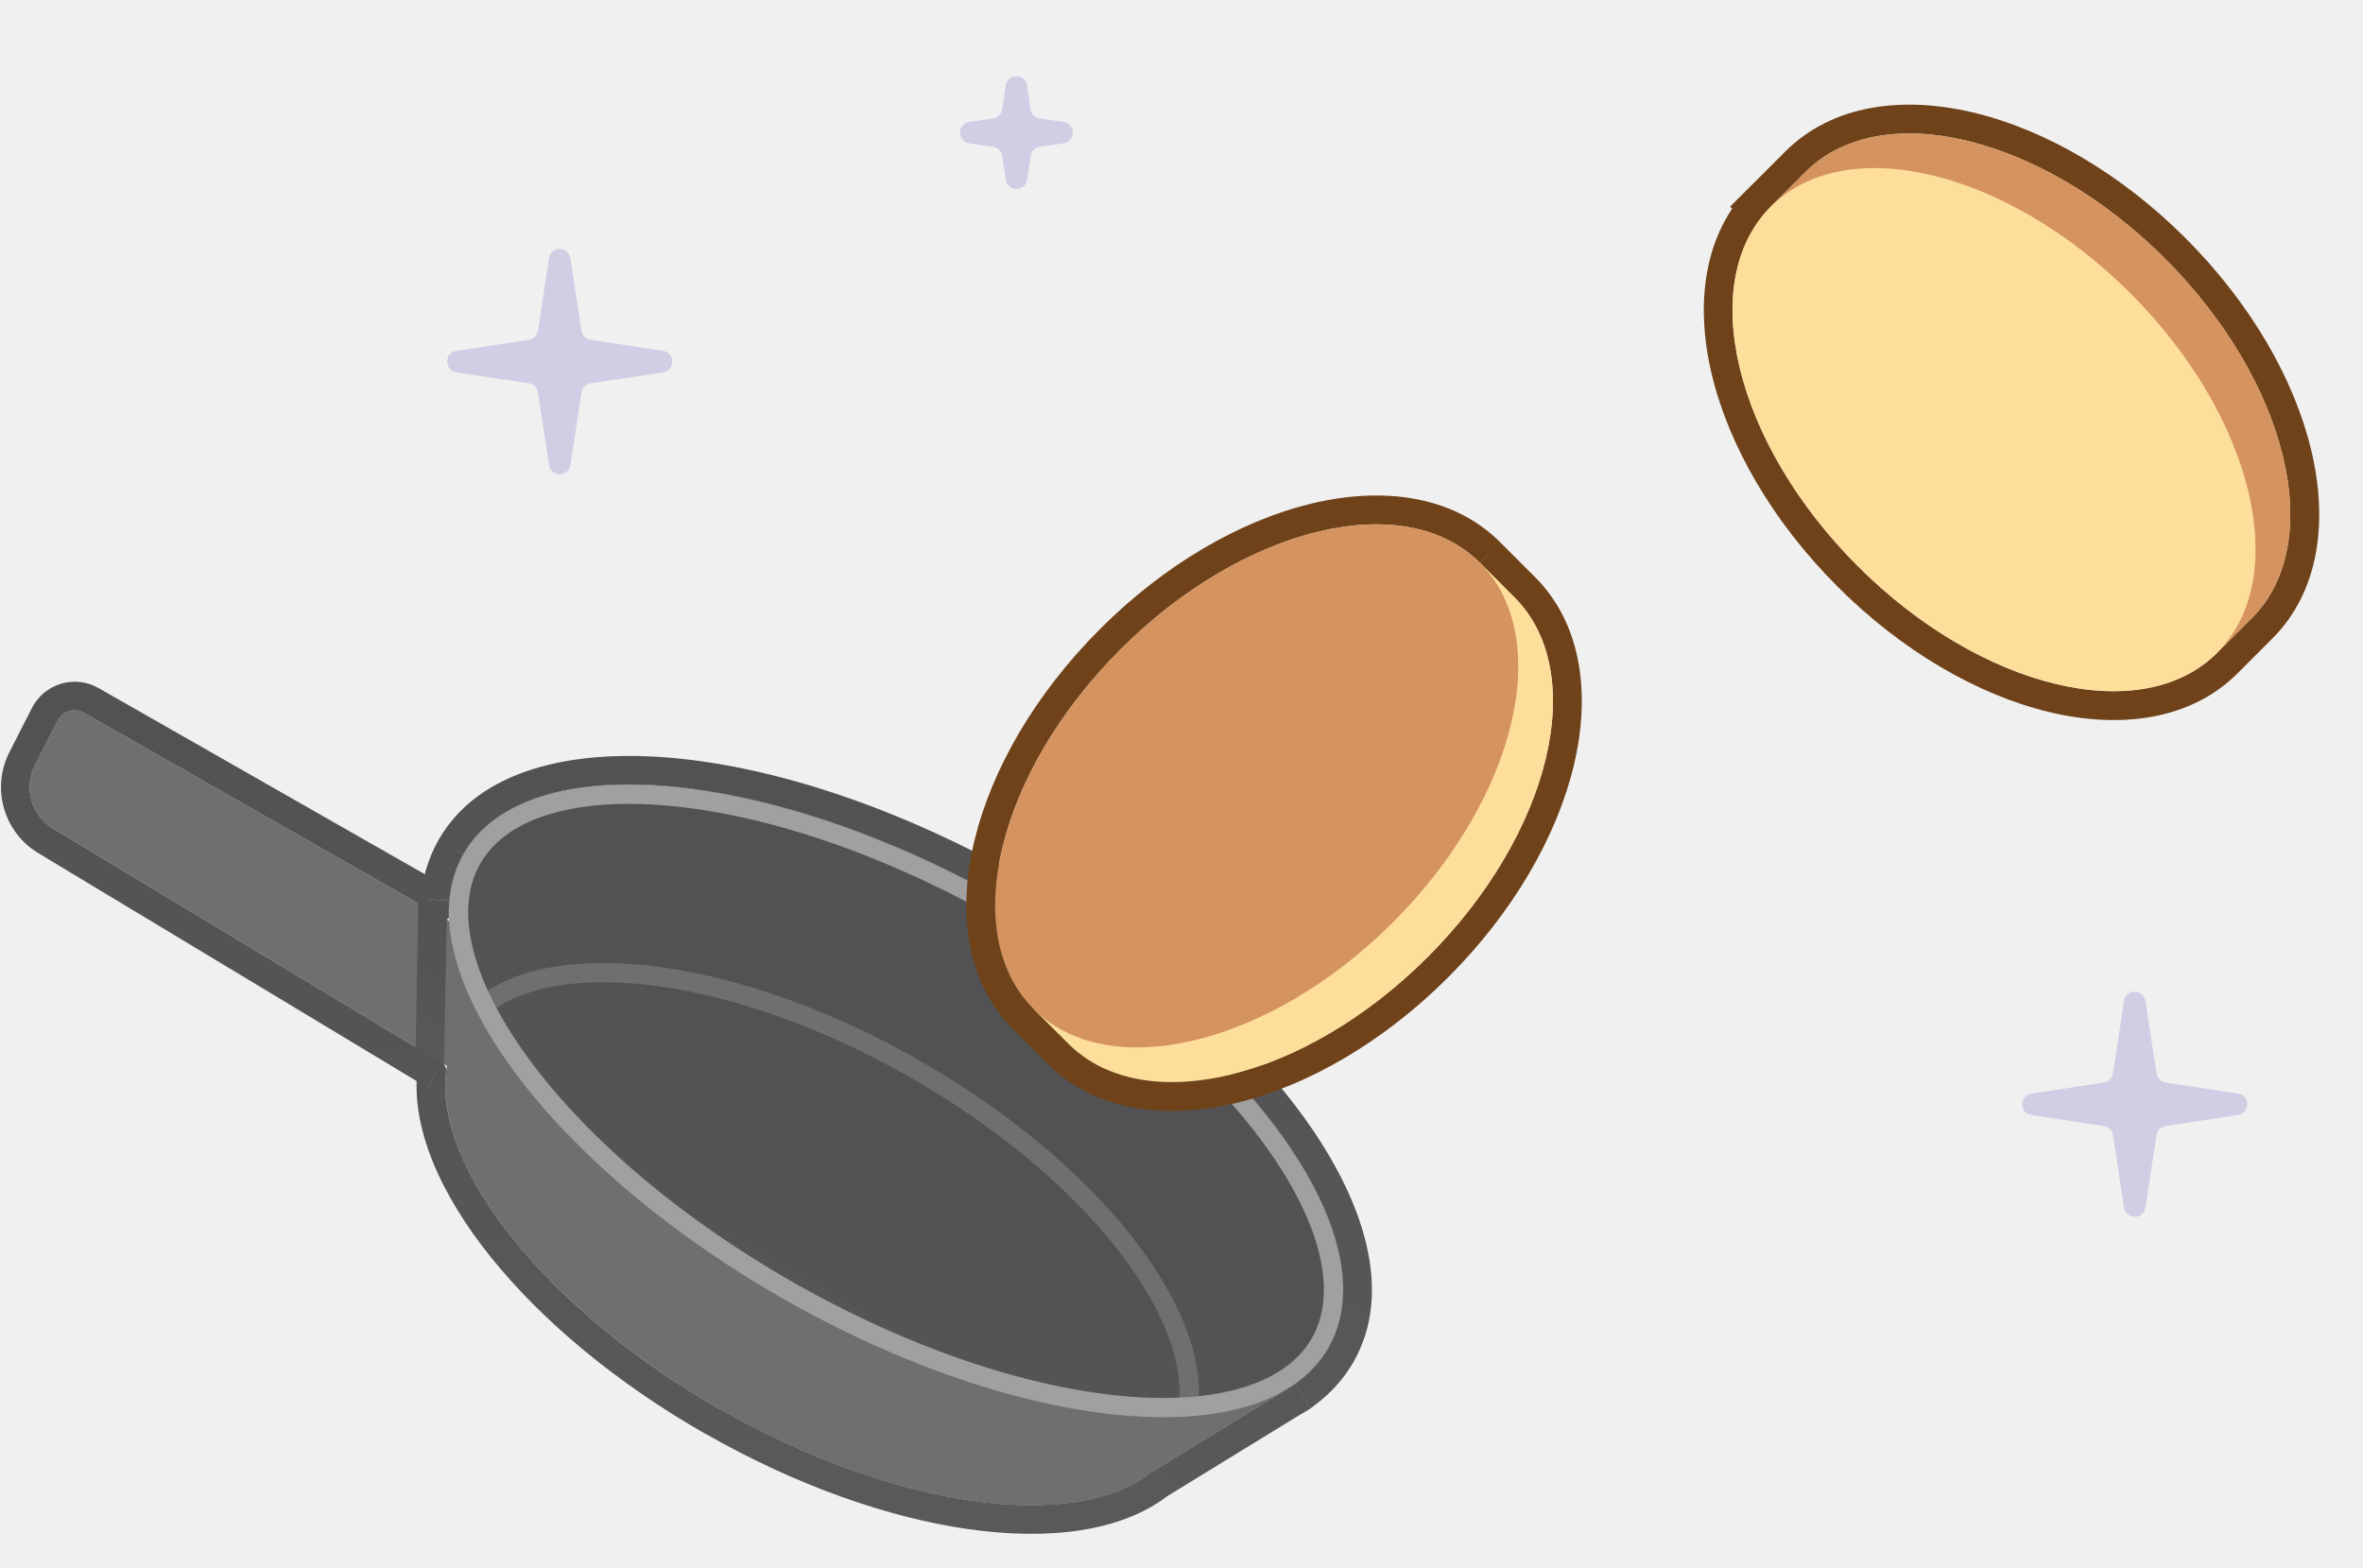
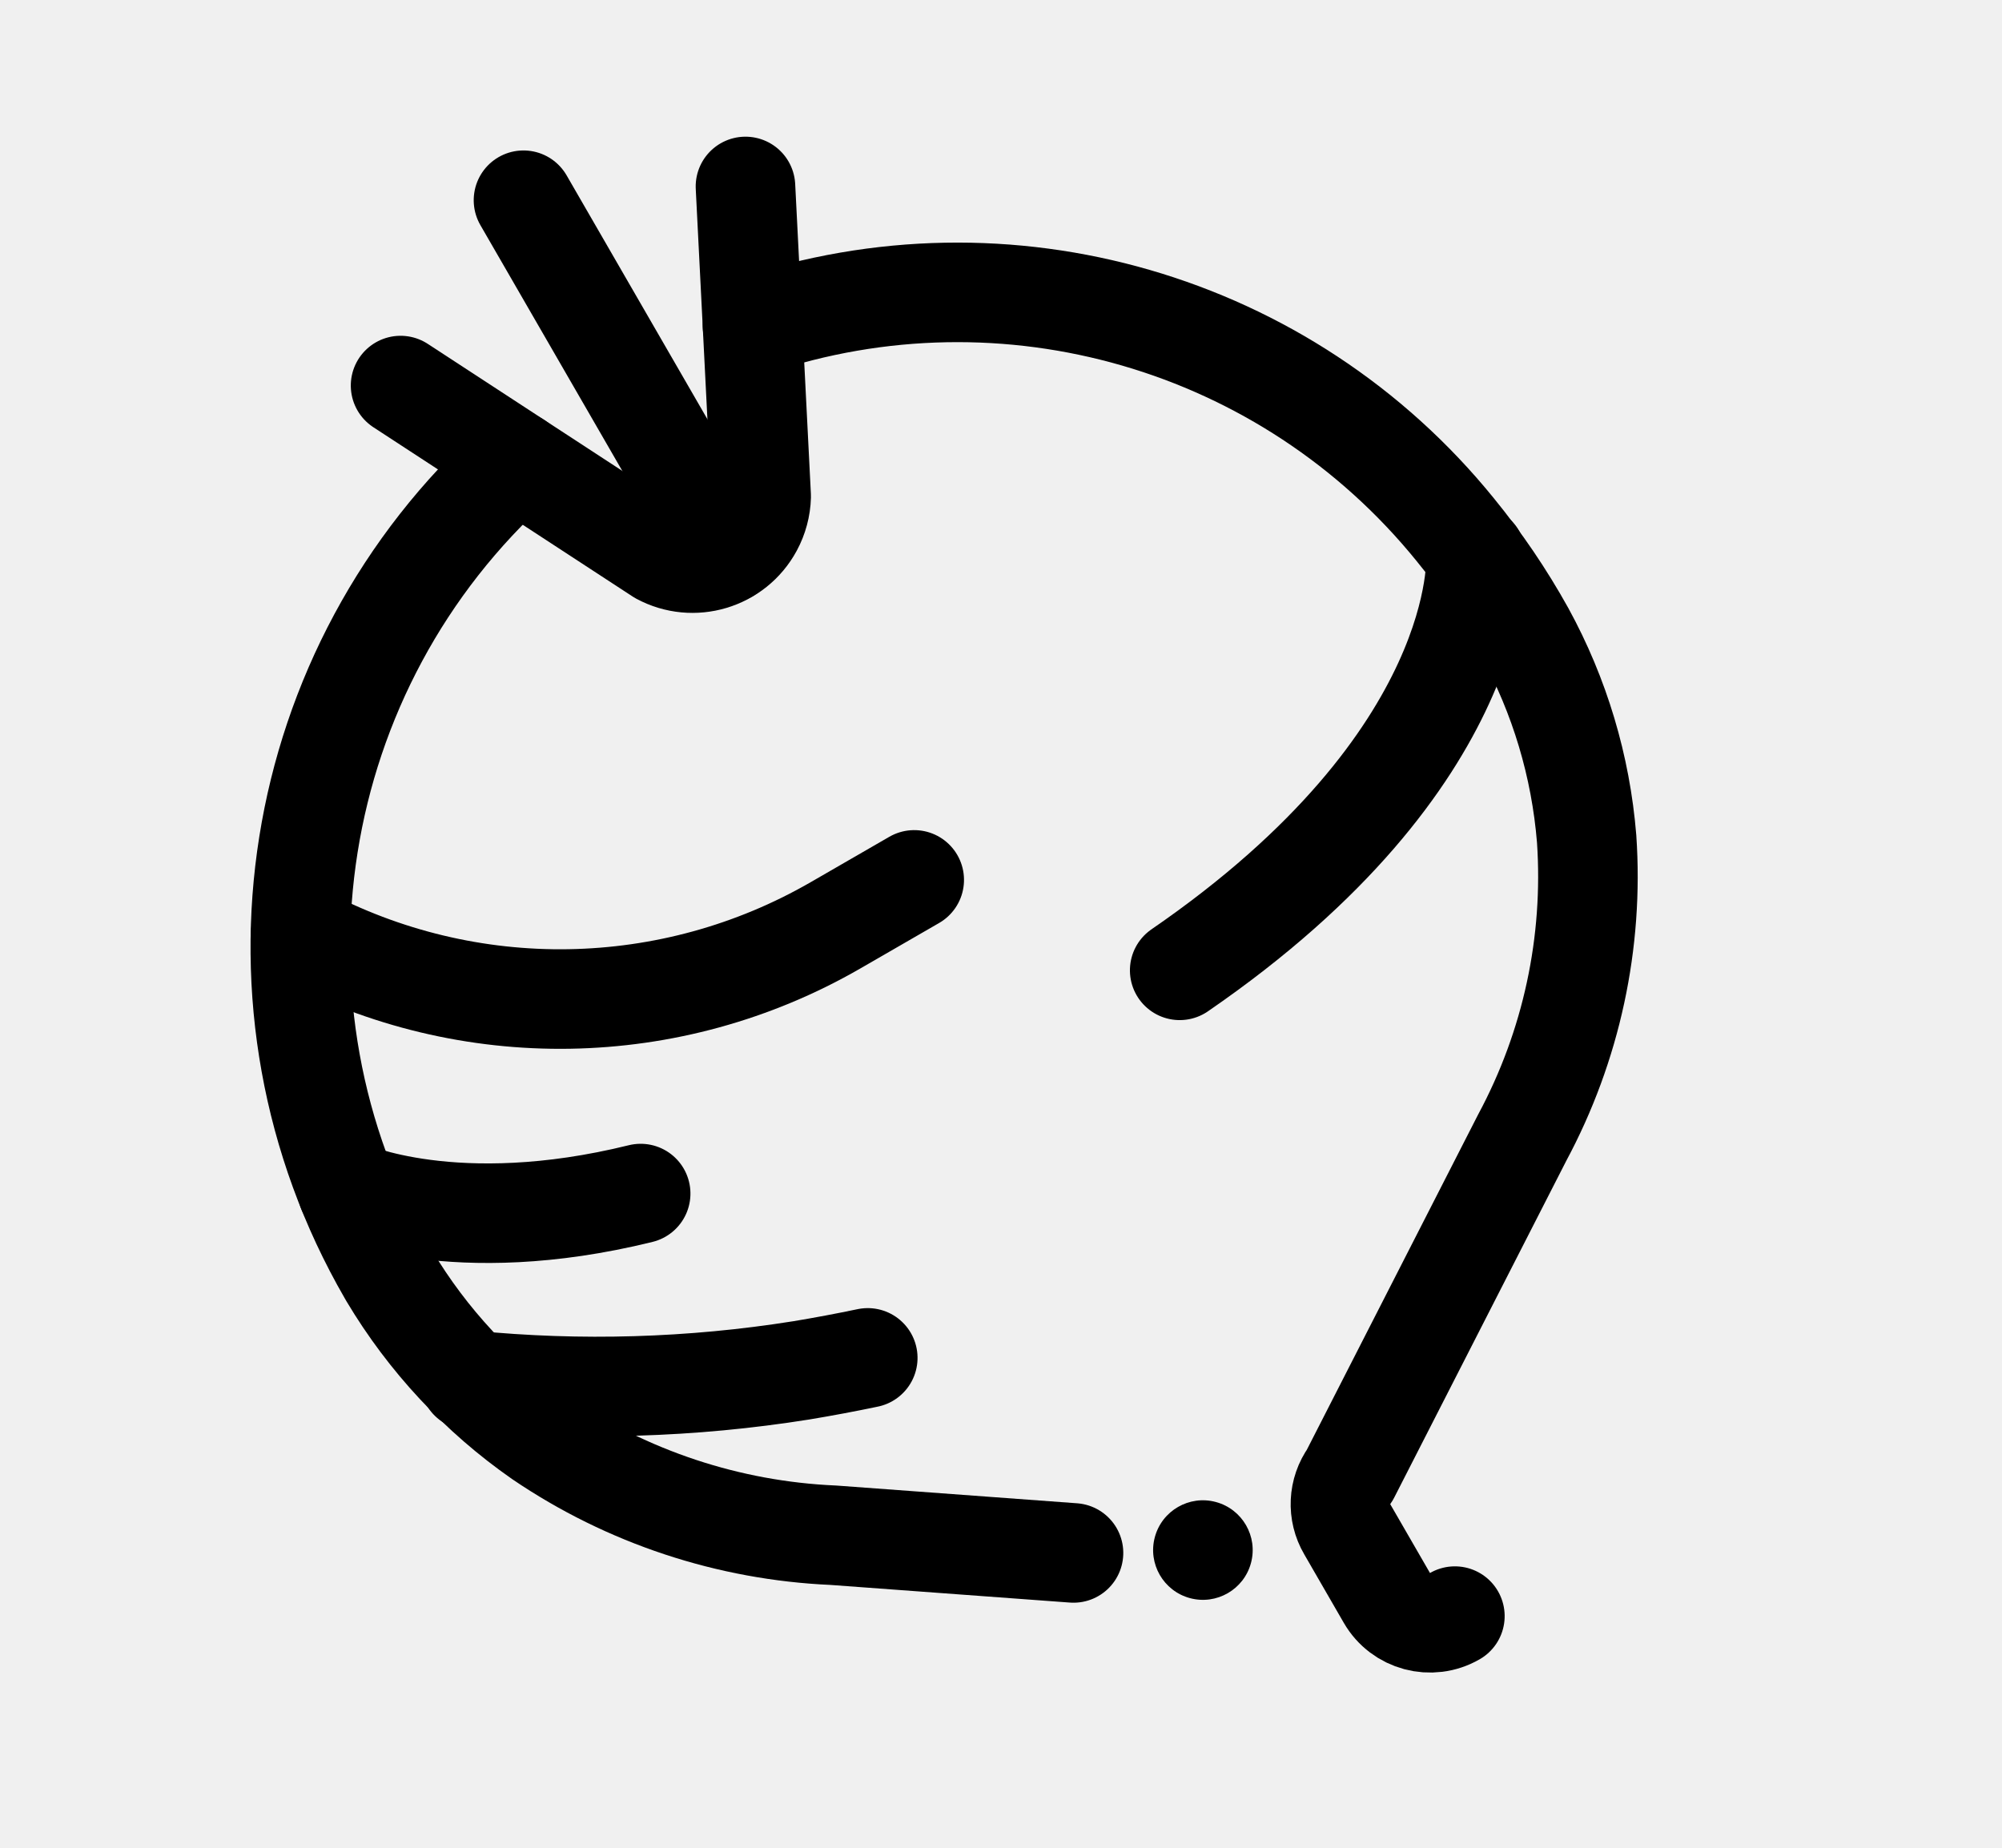
- <svg xmlns="http://www.w3.org/2000/svg" width="202" height="134" fill="none">
-   <g clip-path="url(#G)" opacity=".9">
-     <g fill="#606063">
-       <ellipse rx="35.329" ry="16.759" transform="matrix(-.868567 -.495572 -.495572 .868567 69.8631 105.917)" />
-       <path d="M96.673 126.95l14.097-8.644-72.385-41.3-.102 16.63 58.4 33.315z" />
-       <path d="M41.893 80.74L7.205 60.947a1.65 1.65 0 0 0-2.291.685l-1.93 3.79a4.13 4.13 0 0 0 1.549 5.41l35.888 21.623 1.472-11.72z" />
-     </g>
-     <ellipse fill="url(#D)" rx="42.576" ry="19.476" transform="matrix(-.868567 -.495572 -.495572 .868567 76.597 94.1158)" />
-     <g stroke-width="1.652">
-       <path stroke="#606063" d="M101.565 120.4c1.16-8.27-8.41-20.488-23.397-29.04s-30.375-10.574-36.905-5.366" />
-       <path stroke="#979797" d="M40.335 73.426c-2.407 4.22-.95 10.422 3.96 17.25 4.862 6.763 12.928 13.857 23.06 19.64s20.344 9.115 28.64 9.86c8.375.752 14.457-1.15 16.864-5.368s.95-10.422-3.96-17.25c-4.862-6.763-12.928-13.857-23.06-19.64s-20.344-9.115-28.64-9.86c-8.375-.75-14.457 1.15-16.865 5.368z" />
-     </g>
-     <path stroke="url(#E)" stroke-width="2.449" d="M36.99 77.086l-.27 14.43" />
-     <mask id="A" width="125.963" height="76.447" x="-5.031" y="57.228" fill="#000" maskUnits="userSpaceOnUse">
-       <path fill="#fff" d="M-5.03 57.228h125.963v76.447H-5.03z" />
-       <path fill-rule="evenodd" d="M61.558 120.473c-14.89-8.496-24.432-20.608-23.42-28.876.035-.287-.093-.57-.34-.72L4.534 70.833a4.13 4.13 0 0 1-1.549-5.41l1.93-3.79a1.65 1.65 0 0 1 2.291-.685L38.08 78.563c.13.075.294-.02.295-.17-.01-.325-.01-.645.006-.96l.002-.412c.018-.004.025-.008.025-.014.12-1.44.517-2.78 1.208-4 5.33-9.343 26.208-7.47 46.632 4.183s32.658 28.673 27.328 38.015c-.69 1.21-1.643 2.233-2.82 3.07.007.018.007.026.001.03l-.543.333c-.025.016-.05.03-.077.047-.047.03-.095.06-.143.088l-11.61 7.12c-6.574 5.13-21.898 3.09-36.825-5.428z" />
-     </mask>
-     <path fill="url(#F)" d="M61.558 120.473l-1.214 2.127 1.214-2.127zM4.534 70.833L3.27 72.93l1.264-2.098zm-1.55-5.4l-2.183-1.11 2.183 1.11zm1.93-3.79l2.183 1.11-2.183-1.11zm2.29-.685L8.42 58.82l-1.214 2.127zm31.177 16.486l2.446.114.002-.05v-.05l-2.45-.015zm1.235-4.416L37.5 71.802l2.127 1.214zM86.25 77.2l1.214-2.127L86.25 77.2zm27.328 38.015l2.127 1.214-2.127-1.214zm-3.363 3.433l-1.28-2.088-.012.007-.01.007 1.303 2.074zm-.077.047l-1.286-2.083 1.286 2.083zm-.143.088l-1.258-2.102-.022.014 1.28 2.088zm-11.61 7.12l-1.28-2.088-.118.073-.11.084 1.506 1.93zm12.374-7.587l1.28 2.087-1.28-2.087zm-.001-.03l1.42 1.997-1.42-1.997zM38.384 77.02l-2.45-.015 2.45.015zm-.303 1.543l1.214-2.127-1.214 2.127zm.328-1.557l-2.44-.206 2.44.206zm-.27 14.59l-2.43-.298 2.43.298zm-.34-.72l1.264-2.098-1.264 2.098zm-2.1.422c-.627 5.12 2.002 10.88 6.268 16.185 4.342 5.4 10.7 10.74 18.368 15.116l2.427-4.254c-7.222-4.12-13.08-9.084-16.978-13.93-3.974-4.942-5.61-9.37-5.224-12.52l-4.862-.596zM3.27 72.93l33.265 20.043 2.528-4.195L5.798 68.736 3.27 72.93zm-2.468-8.62a6.58 6.58 0 0 0 2.468 8.619l2.528-4.195a1.68 1.68 0 0 1-.63-2.202L.802 64.312zm1.93-3.79l-1.93 3.79 4.365 2.222 1.93-3.79-4.365-2.222zM8.42 58.82a4.1 4.1 0 0 0-5.687 1.702l4.365 2.222c-.206.406-.7.556-1.105.33L8.42 58.82zm30.876 17.617L8.42 58.82 5.99 63.073 36.868 80.7l2.427-4.254zm-3.36.882a14.58 14.58 0 0 0-.007 1.155l4.895-.16a9.68 9.68 0 0 1 .005-.767l-4.893-.227zm0-.313l-.002.412 4.898.03.002-.412-4.898-.03zm1.555-5.203c-.882 1.546-1.372 3.234-1.52 4.998l4.88.41c.094-1.116.395-2.106.895-2.982L37.5 71.802zm49.972 3.27c-10.445-5.96-21.108-9.482-29.97-10.277-8.626-.774-16.572.996-20.002 7.007l4.254 2.427c1.9-3.33 7.06-5.296 15.3-4.556 8.015.72 18.003 3.96 27.98 9.653l2.427-4.254zm28.242 41.356c3.43-6.01.9-13.752-4.145-20.784-5.194-7.225-13.65-14.612-24.097-20.572l-2.427 4.254c9.978 5.693 17.85 12.643 22.547 19.176 4.835 6.727 5.768 12.167 3.868 15.5l4.254 2.427zm-3.53 3.853c1.443-1.026 2.647-2.308 3.53-3.853L111.45 114c-.5.875-1.2 1.638-2.112 2.287l2.837 3.993zm-.68.453l.543-.333-2.56-4.175-.543.333 2.56 4.175zm-2.583-4.16l-.06.038 2.573 4.167.093-.058-2.606-4.147zm2.34 4.3l.172-.105-2.573-4.167-.115.07 2.516 4.203zm-11.588 7.106l11.6-7.12-2.56-4.175-11.61 7.12 2.56 4.176zm-39.32-5.39c7.687 4.386 15.54 7.145 22.412 8.13 6.75.966 13.057.283 17.134-2.897l-3.013-3.862c-2.498 1.95-7.14 2.81-13.426 1.9-6.166-.883-13.438-3.403-20.68-7.534l-2.427 4.254zm49.2-2.174c-1.61-.92-1.648-3.23-.066-4.2l2.56 4.175a2.46 2.46 0 0 0-.066-4.229l-2.428 4.254zm-.205-4.138a2.46 2.46 0 0 0 .205 4.138l2.428-4.254c1.56.89 1.648 3.082.204 4.11l-2.837-3.993zM40.833 77.035c-.01 1.867-2.03 3.03-3.65 2.105l2.427-4.254a2.46 2.46 0 0 0-3.675 2.119l4.898.03zM36.868 80.7a2.65 2.65 0 0 0 3.957-2.282l-4.898-.03c.01-1.722 1.872-2.796 3.368-1.942L36.868 80.7zm.316-1.55a2.46 2.46 0 0 0 3.667-1.928l-4.88-.41c.15-1.765 2.082-2.805 3.642-1.915l-2.427 4.254zm3.387 12.755c.145-1.18-.378-2.435-1.508-3.116l-2.528 4.195a1.72 1.72 0 0 1-.826-1.675l4.862.596z" mask="url(#A)" />
-     <mask id="B" width="72.832" height="72.832" x="72.421" y="32.209" fill="#000" maskUnits="userSpaceOnUse">
-       <path fill="#fff" d="M72.42 32.208h72.832v72.832H72.42z" />
-       <path fill-rule="evenodd" d="M88.356 86.256c-6.438-6.438-3.117-20.196 7.418-30.73s24.293-13.855 30.73-7.418l2.967 2.967c6.437 6.438 3.116 20.196-7.418 30.73S97.76 95.66 91.323 89.223l-2.967-2.967z" />
-     </mask>
-     <path fill="#612f01" d="M126.515 48.12l-1.744 1.744v-.003l1.746-1.74zm2.956 2.956l1.744-1.744-1.744 1.744zM90.1 84.512l.117.126.08.096.045.06.014.02-.014-.02-.045-.06-.08-.096-.117-.126L86.612 88l-.117-.126-.08-.096-.045-.06-.014-.02.014.02.045.06.08.096.117.126 3.488-3.488zm7.418-27.242c-5 5-8.2 10.684-9.42 15.736-1.23 5.1-.38 9.125 2.002 11.506L86.612 88c-4.056-4.056-4.763-10.13-3.31-16.15 1.465-6.07 5.192-12.532 10.727-18.067l3.488 3.488zm27.243-7.418c-2.382-2.38-6.407-3.233-11.507-2.002-5.05 1.22-10.736 4.42-15.736 9.42L94.03 53.78c5.535-5.535 11.997-9.262 18.067-10.727 6.022-1.454 12.095-.747 16.152 3.31l-3.488 3.488zm.01.01l3.48-3.497c.004.005.01.01.014.015l-3.493 3.482zm2.958 2.958l-2.956-2.956 3.488-3.488 2.956 2.956-3.488 3.488zM120.31 80.06c5-5 8.2-10.684 9.42-15.736 1.23-5.1.38-9.125-2.002-11.506l3.488-3.488c4.056 4.056 4.762 10.13 3.31 16.15-1.465 6.07-5.192 12.532-10.727 18.067l-3.488-3.488zM93.067 87.48c2.38 2.38 6.406 3.233 11.506 2.002 5.052-1.22 10.736-4.42 15.736-9.42l3.488 3.488c-5.535 5.535-11.996 9.26-18.067 10.727-6.022 1.454-12.095.747-16.15-3.31l3.488-3.488zM90.1 84.512l2.967 2.967-3.488 3.488L86.612 88l3.488-3.488z" mask="url(#B)" />
-     <path fill="#fedc90" d="M91.323 89.223c6.438 6.438 20.197 3.117 30.73-7.418s13.855-24.293 7.417-30.73l-2.967-2.967-38.148 38.148 2.967 2.967z" />
-     <path fill="#d1884f" d="M88.356 86.256c6.438 6.438 20.196 3.117 30.73-7.418s13.855-24.293 7.418-30.73-20.196-3.117-30.73 7.418-13.855 24.293-7.418 30.73z" />
-     <mask id="C" width="72.832" height="72.832" x="135.487" y="-1.088" fill="#000" maskUnits="userSpaceOnUse">
-       <path fill="#fff" d="M135.487-1.088h72.832v72.832h-72.832z" />
-       <path fill-rule="evenodd" d="M189.586 55.758l-.052.052c-6.438 6.438-20.196 3.117-30.73-7.418s-13.856-24.292-7.42-30.73h0l2.967-2.967c6.438-6.438 20.196-3.117 30.73 7.418s13.855 24.293 7.417 30.73l-2.914 2.915z" />
-     </mask>
-     <path fill="#612f01" d="M189.586 55.758l-1.757-1.73.007-.006.006-.006 1.744 1.744zm-38.2-38.095l1.744-1.744 1.744 1.744-1.744 1.744-1.744-1.744zm0 0l-1.744 1.744-1.744-1.744 1.744-1.744 1.744 1.744zm2.967-2.967l-1.744-1.744 1.744 1.744zM192.5 52.843l1.744 1.744-1.744-1.744zm-4.7 1.223l.04-.04 3.513 3.463-.064.065-3.488-3.488zm-27.243-7.418c5 5 10.685 8.2 15.737 9.42 5.1 1.23 9.125.38 11.506-2.002l3.488 3.488c-4.056 4.056-10.13 4.763-16.152 3.31-6.07-1.465-12.532-5.192-18.066-10.727l3.487-3.488zm-7.418-27.242c-2.38 2.382-3.232 6.406-2 11.506 1.22 5.052 4.42 10.736 9.42 15.736l-3.487 3.488c-5.535-5.535-9.262-11.996-10.727-18.066-1.454-6.022-.747-12.095 3.308-16.15l3.488 3.487zm0-3.488h0l-3.488 3.488 3.488-3.488zm2.967.52l-2.967 2.967-3.488-3.488 2.967-2.967 3.488 3.488zm27.243 7.418c-5-5-10.685-8.2-15.736-9.42-5.1-1.23-9.125-.38-11.507 2.002l-3.488-3.488c4.057-4.056 10.13-4.763 16.152-3.31 6.07 1.465 12.532 5.192 18.067 10.727l-3.488 3.488zm7.417 27.242c2.382-2.38 3.234-6.406 2.003-11.506-1.22-5.052-4.42-10.736-9.42-15.736l3.488-3.488c5.534 5.534 9.26 11.996 10.726 18.067 1.454 6.022.747 12.095-3.31 16.15l-3.488-3.488zm-2.914 2.915l2.914-2.915 3.488 3.488-2.914 2.915-3.488-3.488z" mask="url(#C)" />
-     <path fill="#d1884f" d="M192.5 52.842c6.437-6.438 3.116-20.196-7.418-30.73s-24.293-13.855-30.73-7.418l-2.967 2.967 38.148 38.148 2.967-2.967z" />
-     <path fill="#fedc90" d="M189.534 55.8c6.437-6.438 3.116-20.196-7.418-30.73s-24.293-13.855-30.73-7.418-3.117 20.196 7.417 30.73 24.293 13.855 30.73 7.418z" />
-     <g fill="#aea0d6">
-       <path d="M48.762 22.074c-.16-1.047-1.67-1.047-1.828 0l-.945 6.202c-.06.4-.375.714-.775.775l-6.202.945c-1.047.16-1.047 1.67 0 1.83l6.202.945c.4.06.714.375.775.775l.945 6.202c.16 1.047 1.67 1.047 1.828 0l.945-6.202c.06-.4.375-.714.775-.775l6.202-.945c1.047-.16 1.047-1.67 0-1.83l-6.202-.945c-.4-.06-.714-.375-.775-.775l-.945-6.202zM183.4 85.57c-.16-1.047-1.67-1.047-1.828 0l-.945 6.202c-.06.4-.375.714-.775.775l-6.202.945c-1.047.16-1.047 1.67 0 1.828l6.202.945c.4.06.714.375.775.775l.945 6.2c.16 1.048 1.67 1.048 1.828 0l.945-6.2c.06-.4.375-.714.775-.775l6.202-.945c1.048-.16 1.048-1.67 0-1.83l-6.202-.945c-.4-.06-.714-.375-.775-.775l-.945-6.202zM85.974 7.308c.16-1.047 1.67-1.047 1.83 0l.3 2.04c.06.4.375.714.775.775l2.04.3c1.047.16 1.047 1.67 0 1.83l-2.04.3c-.4.06-.714.375-.775.775l-.3 2.04c-.16 1.047-1.67 1.047-1.83 0l-.3-2.04c-.06-.4-.375-.714-.775-.775l-2.04-.3c-1.047-.16-1.047-1.67 0-1.83l2.04-.3c.4-.06.714-.375.775-.775l.3-2.04z" opacity=".5" />
+ <svg xmlns="http://www.w3.org/2000/svg" width="3906px" height="3606px" viewBox="0 0 3906 3606" version="1.1">
+   <g id="Page-1" stroke="none" stroke-width="1" fill="none" fill-rule="evenodd">
+     <g id="Icon---Black" transform="translate(-454, -684)">
+       <g id="icon" transform="translate(587, 817)">
+         <path d="M1995.39,102 L1995.39,102 C2507.771,204.758 2902.152,615.41 2984.122,1131.525 L2984.122,1131.525 C2997.082,1211.137 3002.933,1291.745 3001.605,1372.395 L3001.605,1372.393 C2998.421,1514.327 2965.326,1653.992 2904.48,1782.261 L2904.48,1782.261 C2815.33,1964.282 2676.632,2117.456 2504.325,2224.18 L1883.697,2626.277 L1883.697,2626.277 C1848.569,2642.066 1826.089,2677.12 1826.39,2715.632 L1826.39,2870.063 L1826.39,2870.063 C1826.39,2923.704 1869.877,2967.188 1923.518,2967.188" id="Path" stroke="#000000" stroke-width="194.25" stroke-linecap="round" stroke-linejoin="round" transform="translate(2414.089, 1534.594) rotate(-30) translate(-2414.089, -1534.594) " />
+         <path d="M1539.944,860.195 L1539.944,860.195 C951.04,984.616 529.698,1504.405 529.844,2106.309 L529.844,2112.136 L529.844,2112.136 C531.943,2257.943 565.052,2401.634 626.969,2533.659 L626.969,2533.659 C716.096,2717.747 854.638,2873.437 1027.124,2983.348 L1415.624,3247.528" id="Path" stroke="#000000" stroke-width="194.25" stroke-linecap="round" stroke-linejoin="round" transform="translate(1034.894, 2053.861) rotate(-30) translate(-1034.894, -2053.861) " />
+         <path d="M747.196,384.709 L1020.117,923.753 L1020.117,923.753 C1058.938,986.781 1141.503,1006.404 1204.53,967.583 C1222.364,956.599 1237.376,941.587 1248.361,923.753 L1524.196,384.709" id="Path" stroke="#000000" stroke-width="194.25" stroke-linecap="round" stroke-linejoin="round" transform="translate(1135.696, 686.1109) rotate(-30) translate(-1135.696, -686.1109) " />
+         <line x1="1087.219" y1="999.873" x2="1087.219" y2="204.42" id="Path" stroke="#000000" stroke-width="194.25" stroke-linecap="round" stroke-linejoin="round" transform="translate(1087.219, 602.1465) rotate(-30) translate(-1087.219, -602.1465) " />
+         <path d="M2282.606,2822.983 C2320.536,2860.913 2320.536,2922.409 2282.606,2960.338 C2244.677,2998.268 2183.18,2998.268 2145.251,2960.338 C2107.321,2922.409 2107.321,2860.912 2145.251,2822.983 C2183.181,2785.053 2244.677,2785.053 2282.606,2822.983" id="Path" fill="#000000" fill-rule="nonzero" transform="translate(2213.929, 2891.661) rotate(-30) translate(-2213.929, -2891.661) " />
+         <path d="M507.2,1383.342 L507.2,1383.342 L507.2,1383.342 C703.507,1698.709 1048.701,1890.402 1420.175,1890.335 L1596.942,1890.335" id="Path" stroke="#000000" stroke-width="194.25" stroke-linecap="round" stroke-linejoin="round" transform="translate(1052.071, 1636.839) rotate(-30) translate(-1052.071, -1636.839) " />
+         <path d="M824.455,2363.134 L824.455,2363.134 L824.455,2363.134 C1000.584,2489.407 1192.19,2592.554 1394.578,2670.049 C1436.018,2685.589 1477.458,2700.158 1518.898,2713.756" id="Path" stroke="#000000" stroke-width="194.25" stroke-linecap="round" stroke-linejoin="round" transform="translate(1171.677, 2538.445) rotate(-30) translate(-1171.677, -2538.445) " />
+         <path d="M584.683,2047.261 C584.683,2047.261 717.744,2234.712 1077.107,2338.636" id="Path" stroke="#000000" stroke-width="194.25" stroke-linecap="round" stroke-linejoin="round" transform="translate(830.895, 2192.949) rotate(-30) translate(-830.895, -2192.949) " />
+         <path d="M2910.27,1149.883 C2910.27,1149.883 2733.502,1504.389 2005.065,1561.693" id="Path" stroke="#000000" stroke-width="194.25" stroke-linecap="round" stroke-linejoin="round" transform="translate(2457.668, 1355.788) rotate(-30) translate(-2457.668, -1355.788) " />
+       </g>
    </g>
  </g>
-   <defs>
-     <linearGradient id="D" x1="42.576" x2="42.576" y1="0" y2="38.952" gradientUnits="userSpaceOnUse">
-       <stop stop-color="#404042" />
-       <stop offset="1" stop-color="#48484b" />
-     </linearGradient>
-     <linearGradient id="E" x1="40.016" x2="33.695" y1="78.836" y2="89.766" gradientUnits="userSpaceOnUse">
-       <stop stop-color="#404042" />
-       <stop offset="1" stop-color="#48484b" />
-     </linearGradient>
-     <linearGradient id="F" x1="60.591" x2="55.695" y1="65.065" y2="126.187" gradientUnits="userSpaceOnUse">
-       <stop stop-color="#404042" />
-       <stop offset="1" stop-color="#48484b" />
-     </linearGradient>
-     <clipPath id="G">
-       <path fill="#fff" d="M0 0h202v133.654H0z" />
-     </clipPath>
-   </defs>
</svg>
